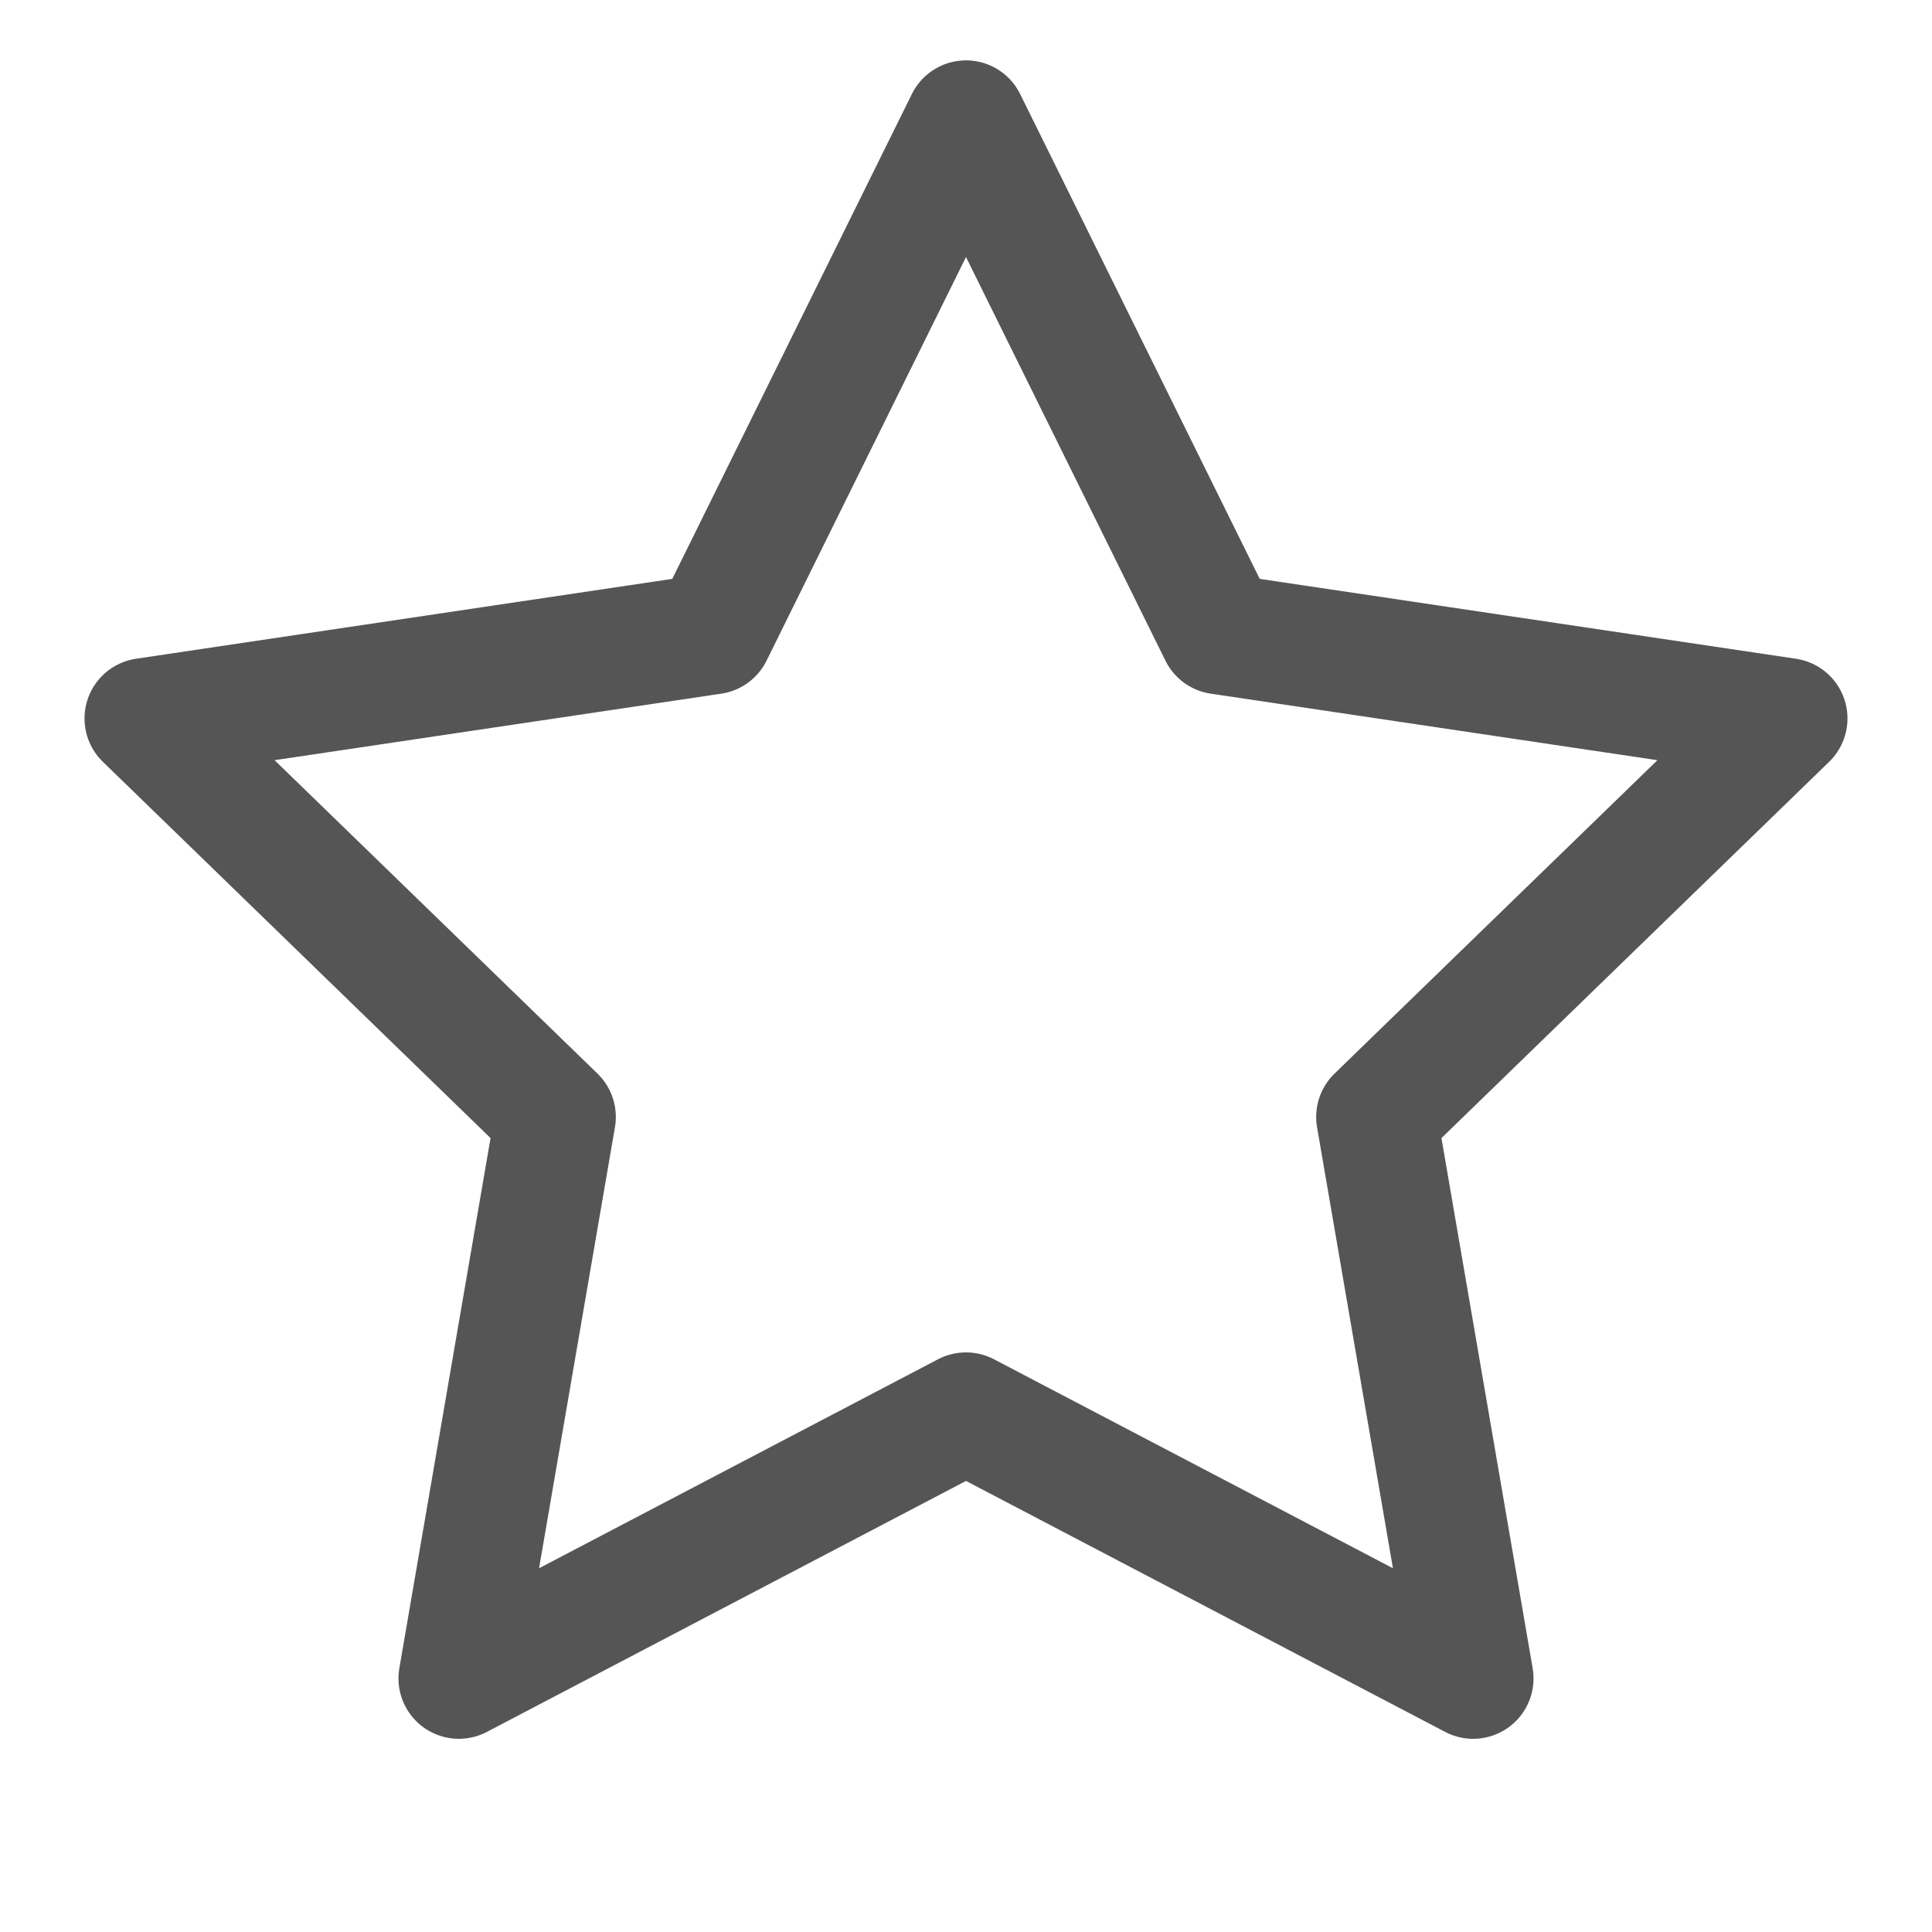
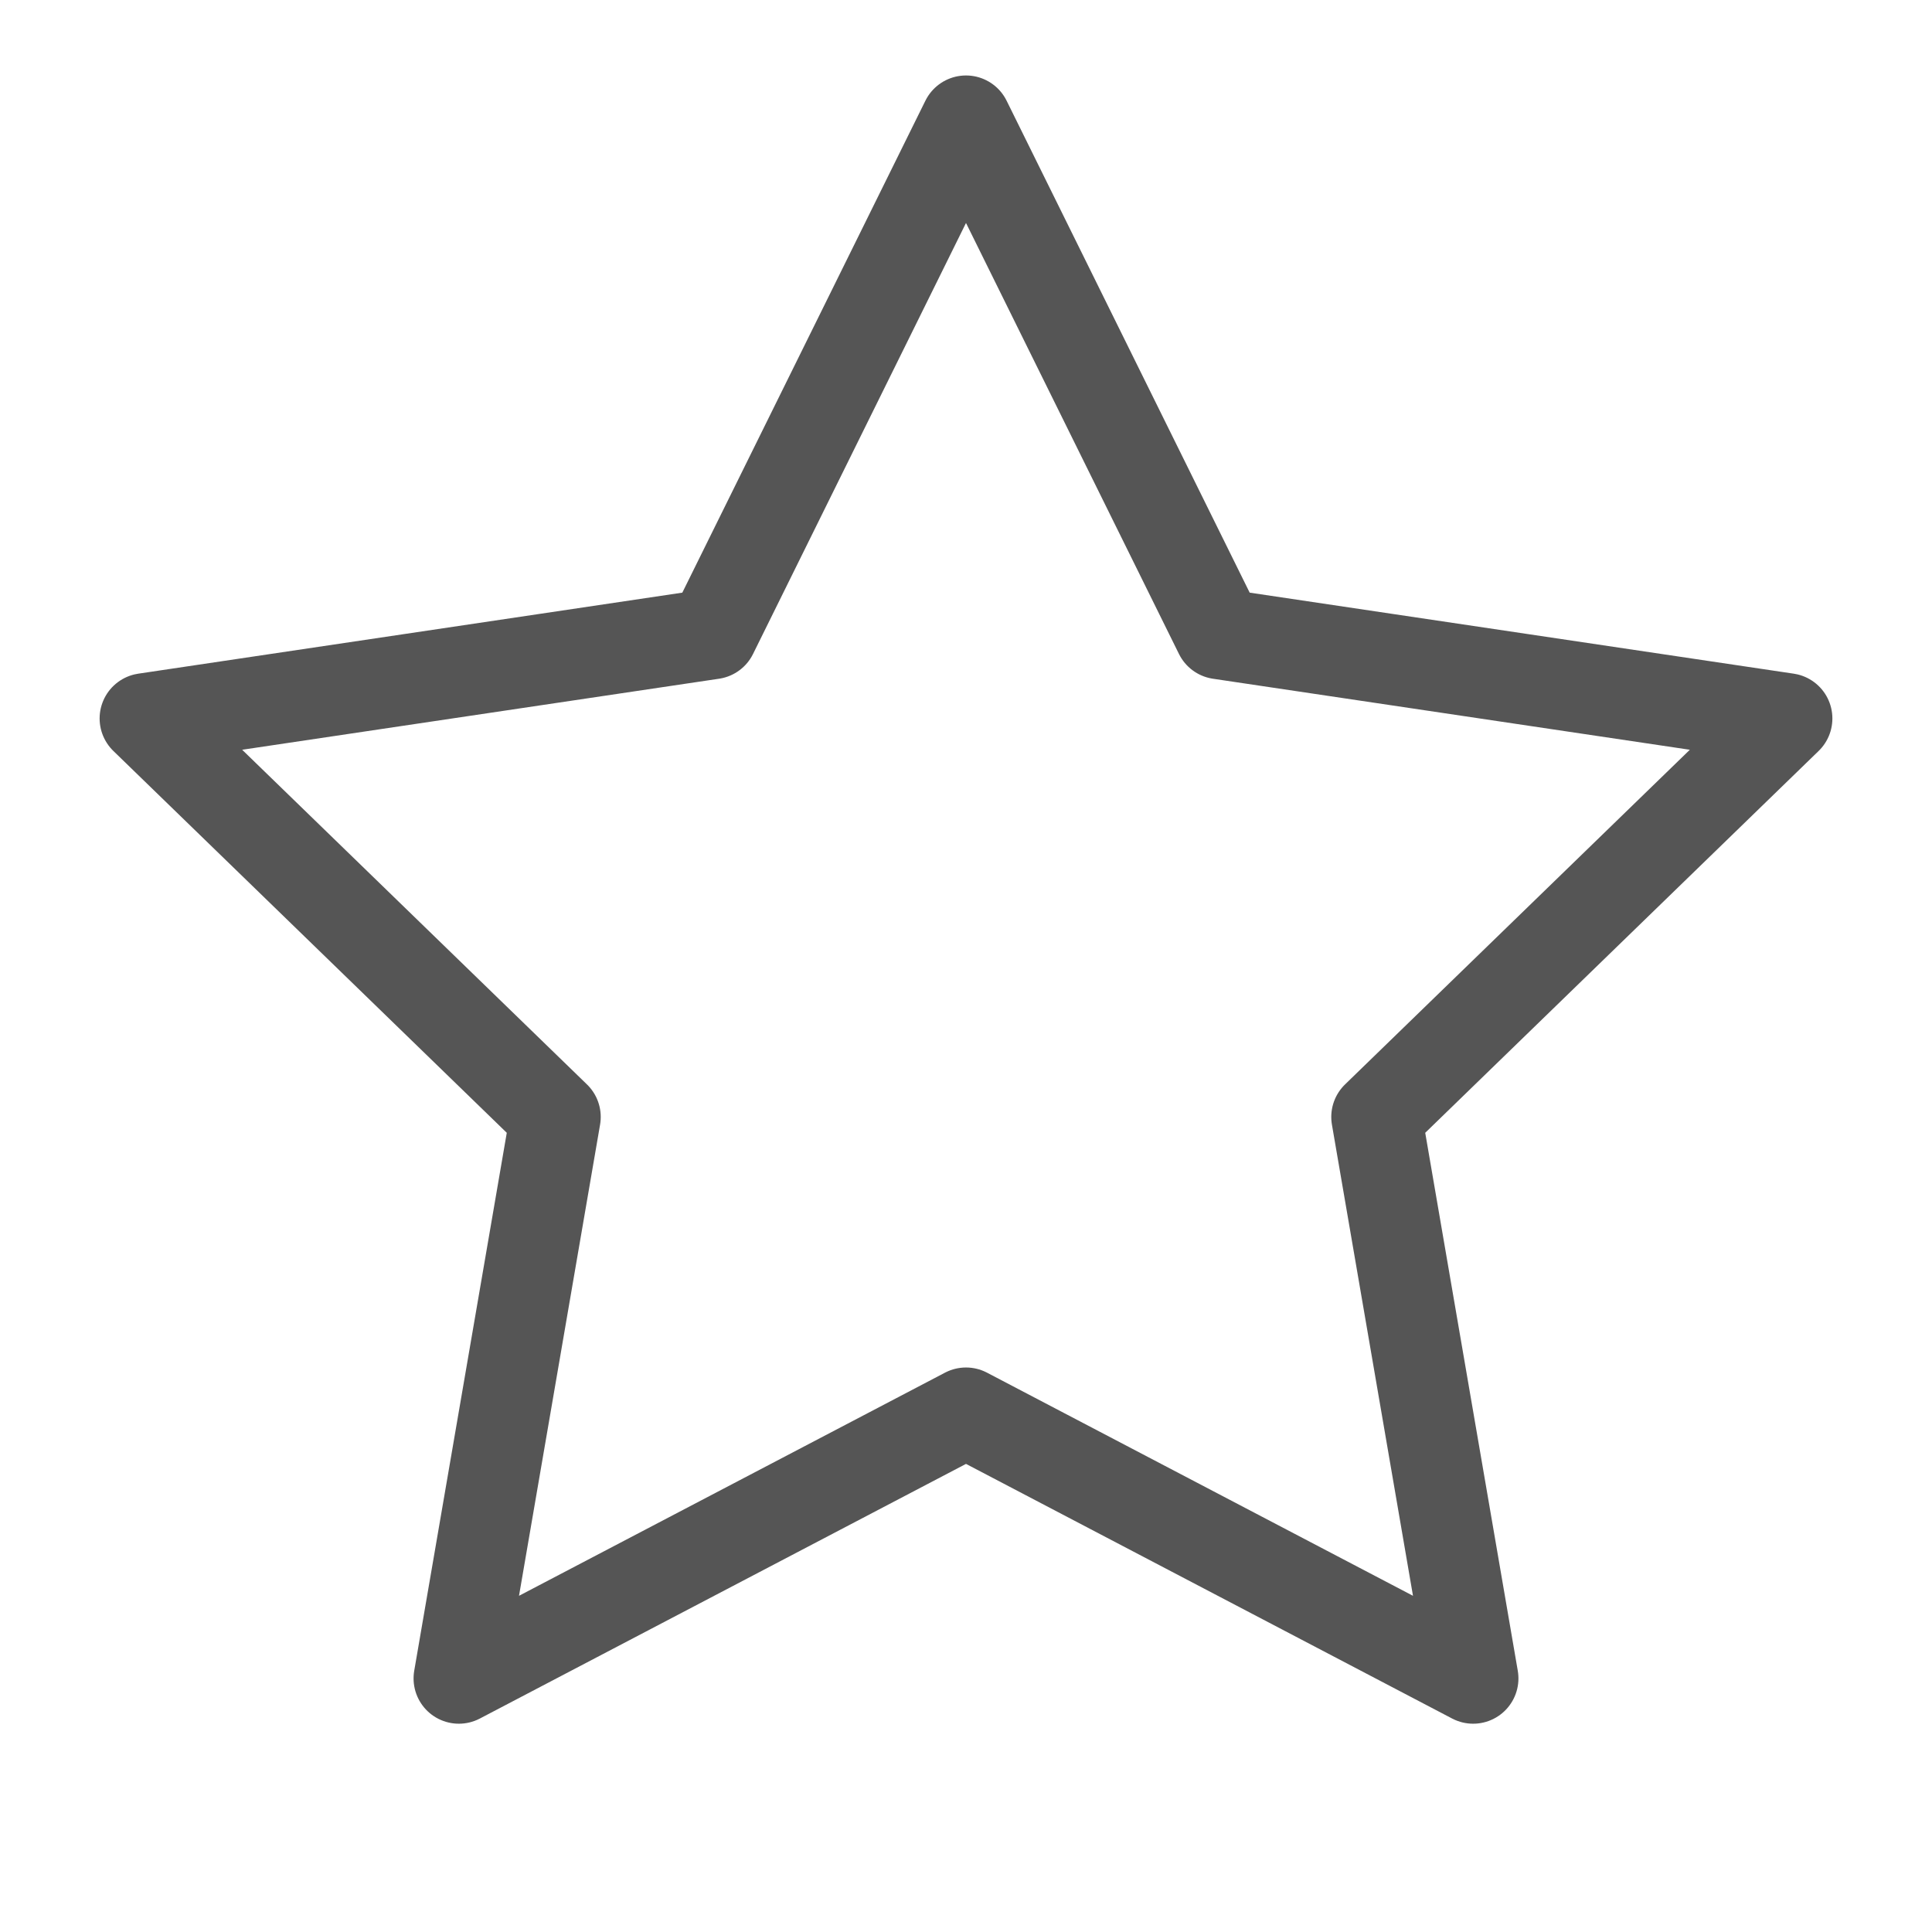
<svg xmlns="http://www.w3.org/2000/svg" viewBox="0 0 32 32" width="32" height="32">
-   <polygon points="16,2 20.2,10.5 29.6,11.9 22.8,18.5 24.4,27.8 16,23.4 7.6,27.8 9.2,18.5 2.4,11.9 11.8,10.5" fill="none" stroke="#555" stroke-width="2" stroke-linejoin="round" />
+   <polygon points="16,2 20.2,10.5 29.6,11.9 22.8,18.5 24.4,27.8 16,23.4 7.6,27.8 9.2,18.5 2.4,11.9 11.8,10.5" fill="none" stroke="#555" stroke-width="1.5" stroke-linejoin="round" />
</svg>
